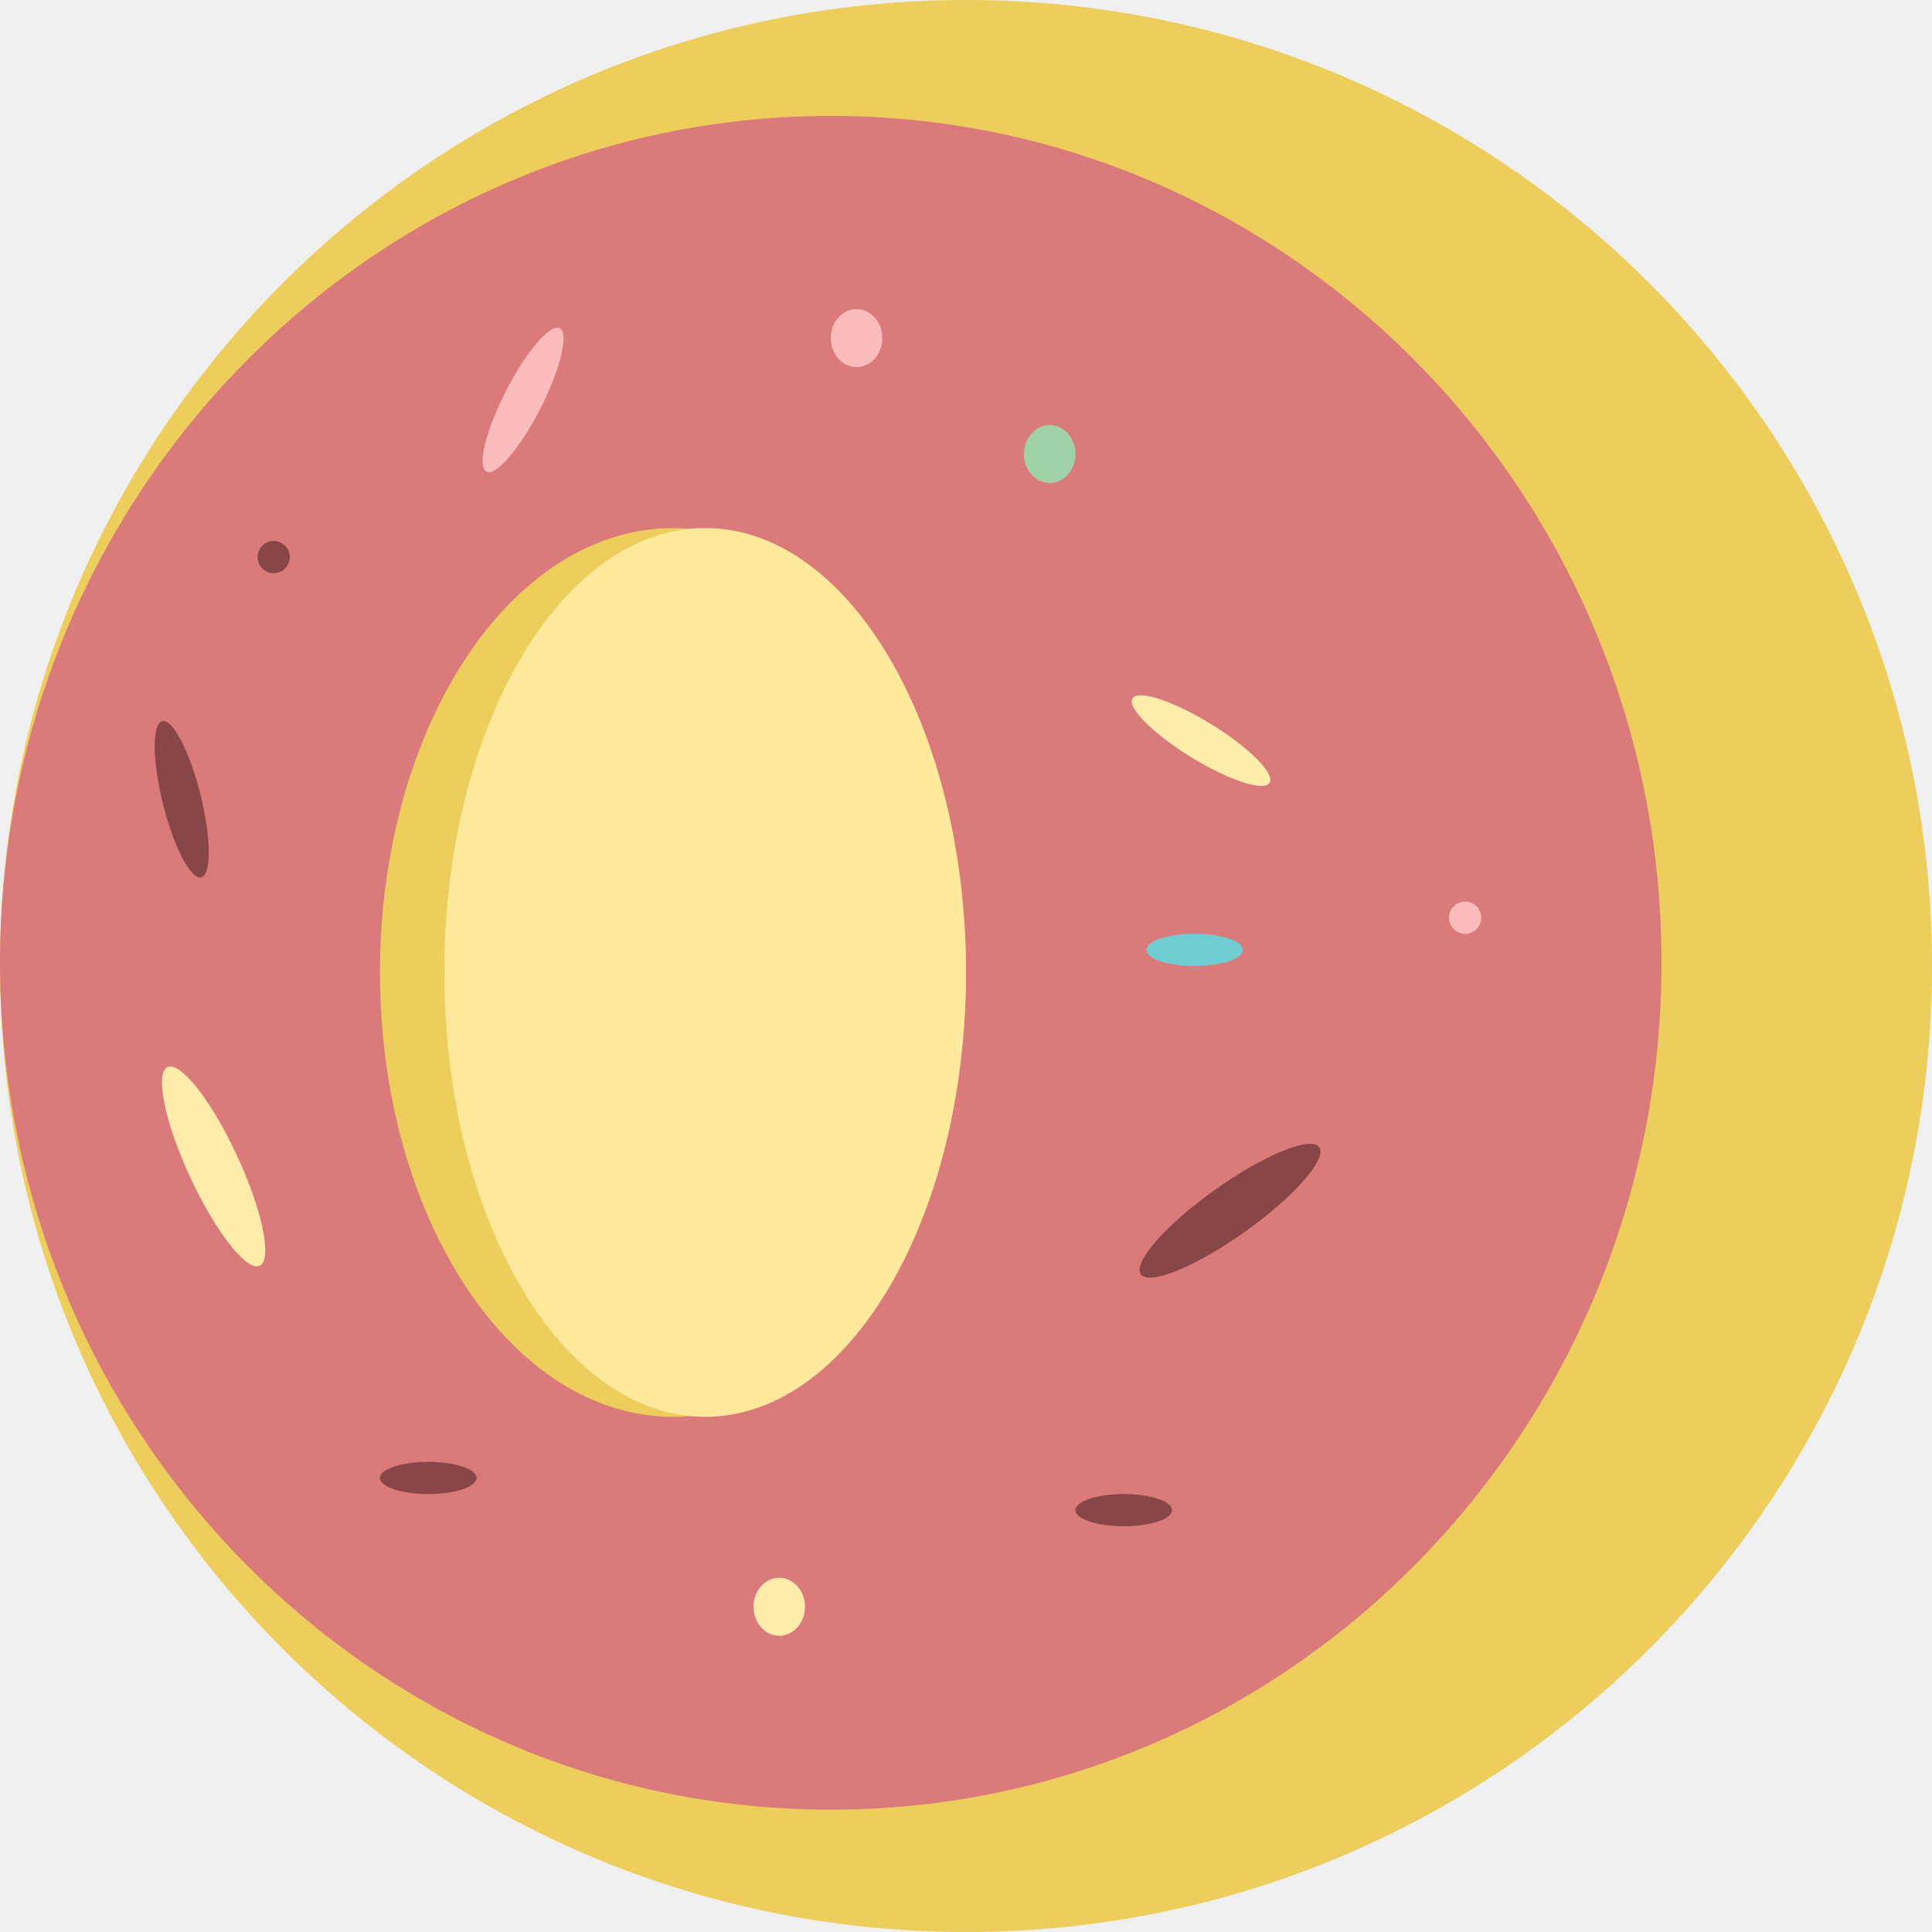
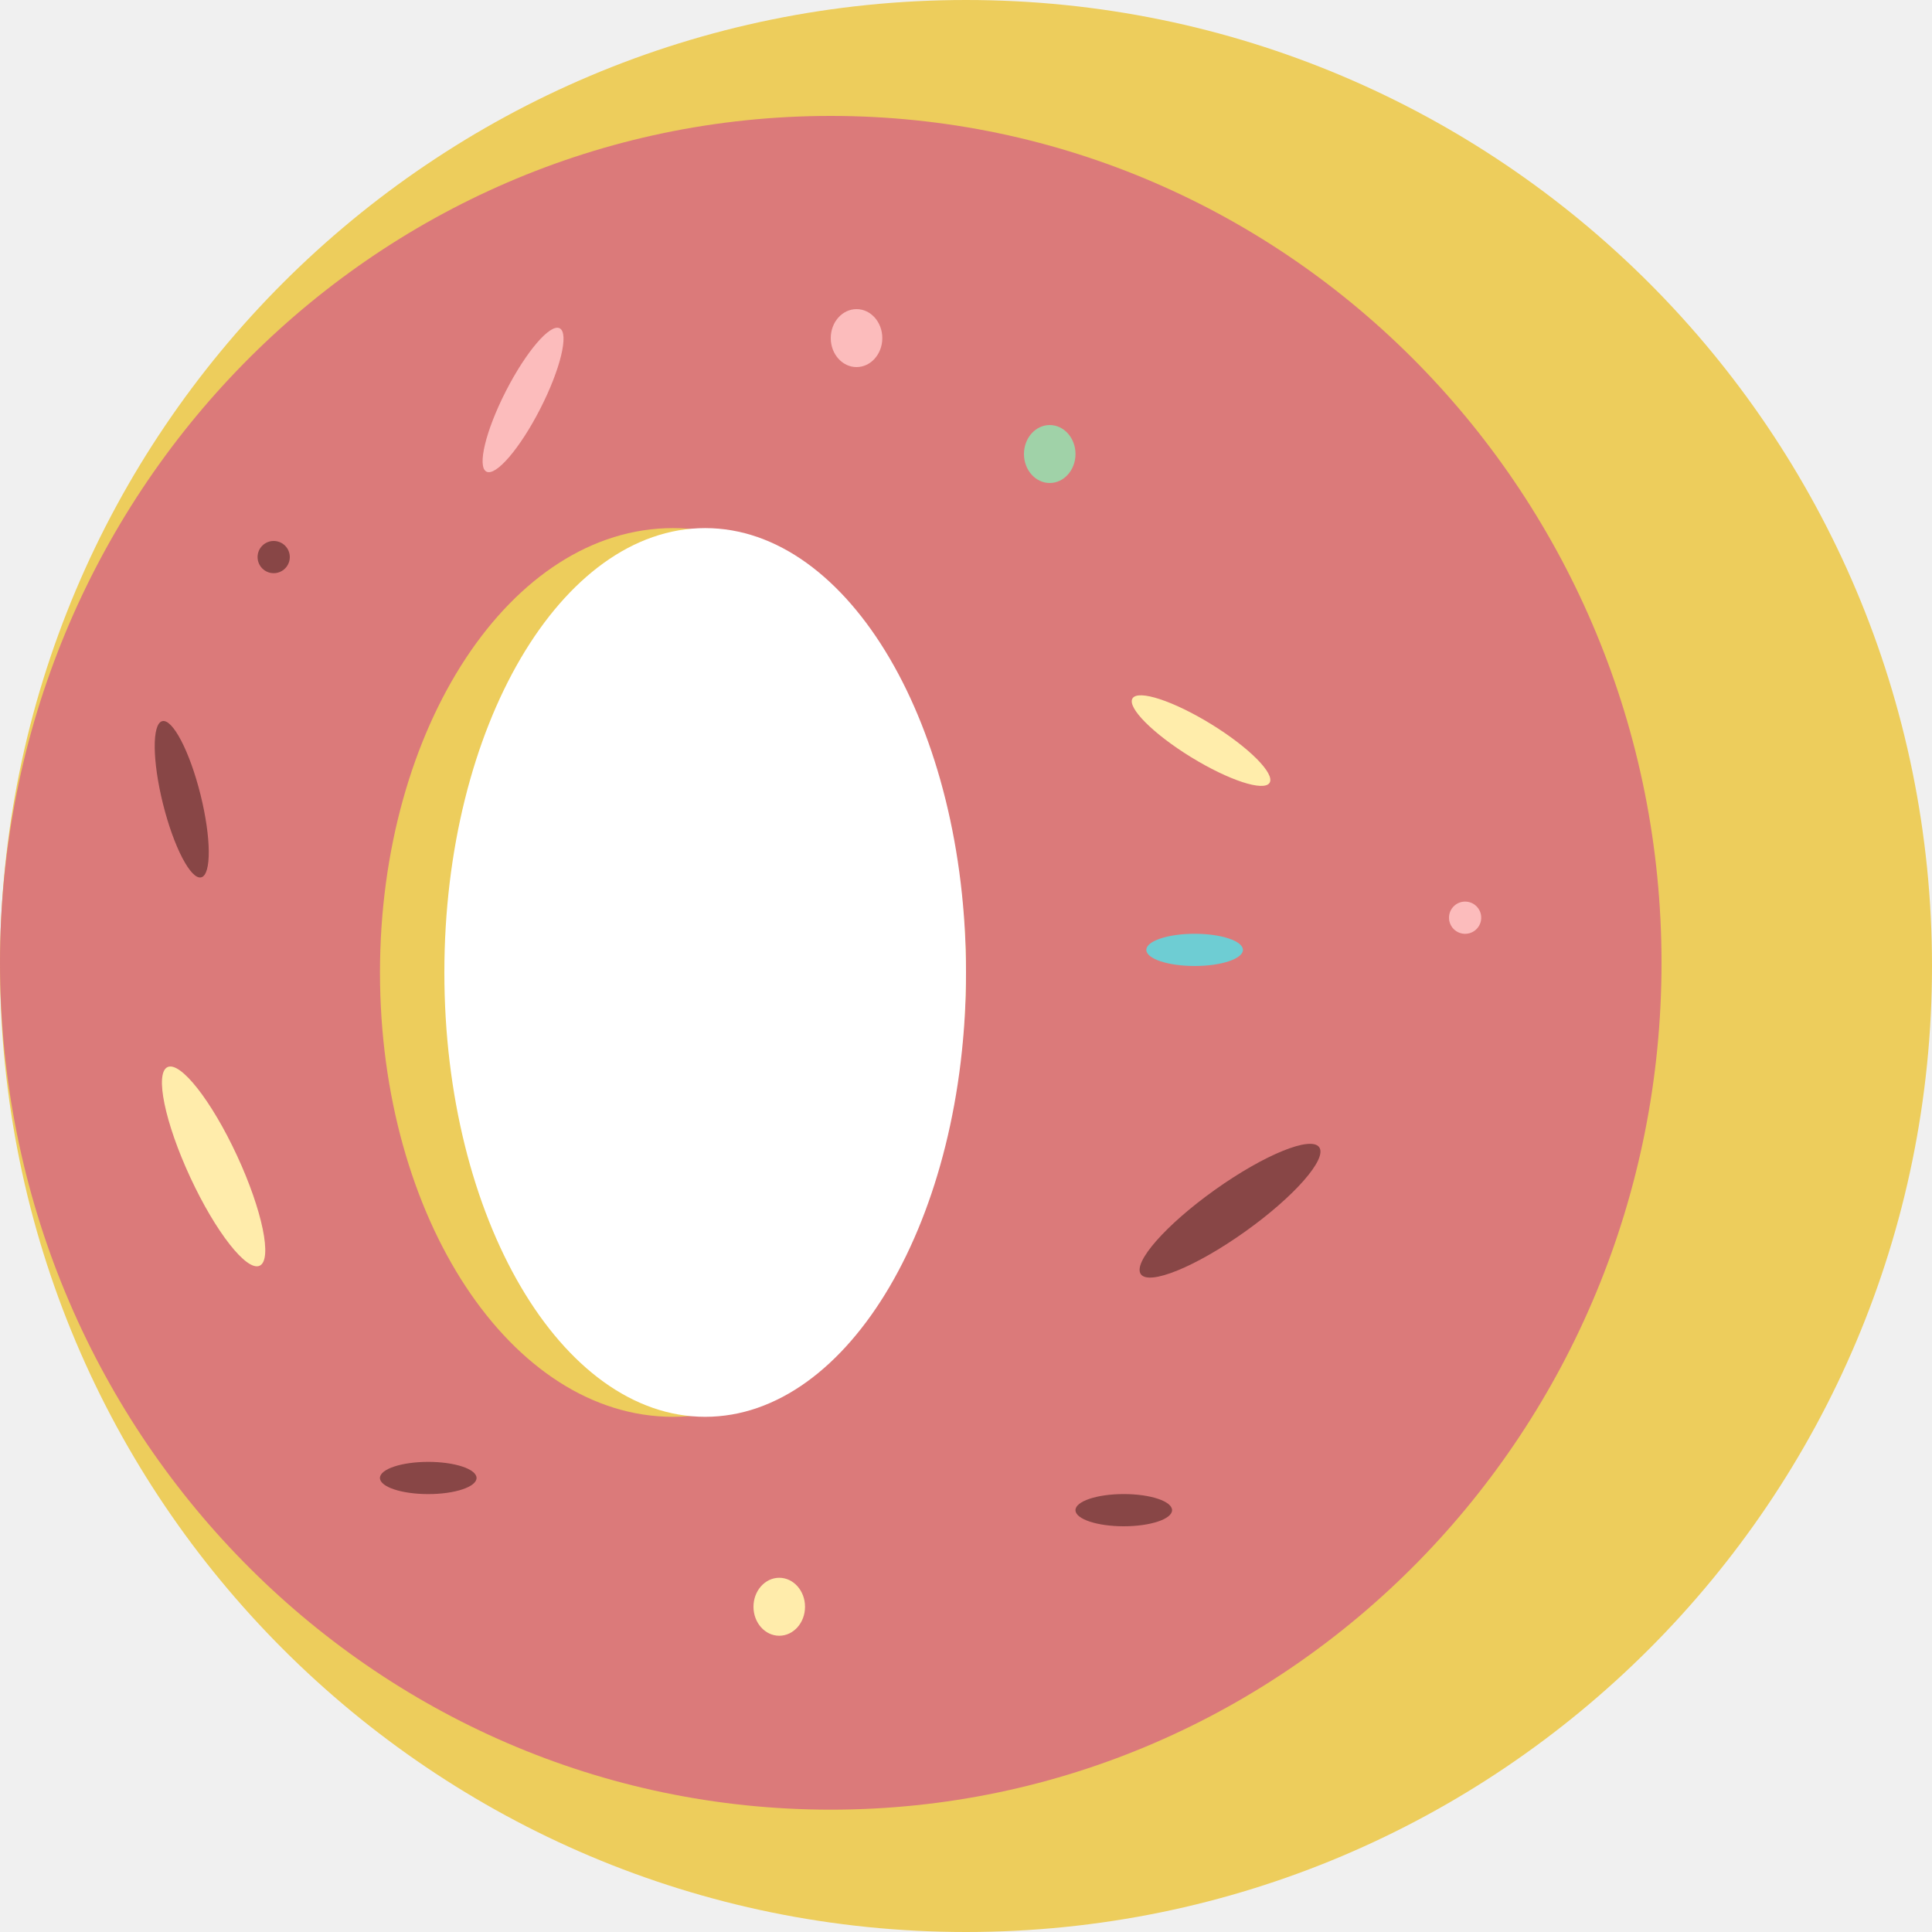
<svg xmlns="http://www.w3.org/2000/svg" width="50" height="50" viewBox="0 0 50 50" fill="none">
  <circle cx="25" cy="25" r="25" fill="#EDCD5C" />
  <ellipse cx="21.5" cy="24.917" rx="21.5" ry="21.917" fill="#DB7A7A" />
  <ellipse cx="17.417" cy="25.167" rx="7.583" ry="11.5" fill="#EDCD5C" />
-   <ellipse cx="18.25" cy="25.167" rx="6.75" ry="11.5" fill="#FFE99D" />
+   <ellipse cx="18.25" cy="25.167" rx="6.75" ry="11.5" fill="white" />
  <ellipse cx="27.167" cy="11.75" rx="0.667" ry="0.75" fill="#A0D2A8" />
  <ellipse cx="20.167" cy="41.583" rx="0.667" ry="0.75" fill="#FFECAB" />
  <ellipse cx="22.167" cy="8.75" rx="0.667" ry="0.75" fill="#FCBCBC" />
  <ellipse cx="31.083" cy="19.167" rx="2.083" ry="0.5" transform="rotate(31.6113 31.0834 19.1667)" fill="#FFEDAB" />
  <ellipse cx="4.703" cy="20.684" rx="2.083" ry="0.5" transform="rotate(76.0002 4.70293 20.6845)" fill="#884646" />
  <ellipse cx="13.536" cy="10.351" rx="2.083" ry="0.5" transform="rotate(117.062 13.5364 10.3512)" fill="#FCBCBC" />
  <ellipse cx="31.833" cy="31.333" rx="2.833" ry="0.667" transform="rotate(-35.4454 31.8333 31.3333)" fill="#884646" />
  <ellipse cx="5.528" cy="30.186" rx="2.833" ry="0.667" transform="rotate(-114.882 5.52812 30.1862)" fill="#FFECAB" />
  <circle cx="37.917" cy="23.75" r="0.417" fill="#FCBCBC" />
  <circle cx="7.083" cy="14.417" r="0.417" fill="#884646" />
  <ellipse cx="30.917" cy="24.583" rx="1.25" ry="0.417" fill="#6ECDD3" />
  <ellipse cx="29.083" cy="39.083" rx="1.25" ry="0.417" fill="#884646" />
  <ellipse cx="11.083" cy="38.25" rx="1.25" ry="0.417" fill="#884646" />
</svg>
